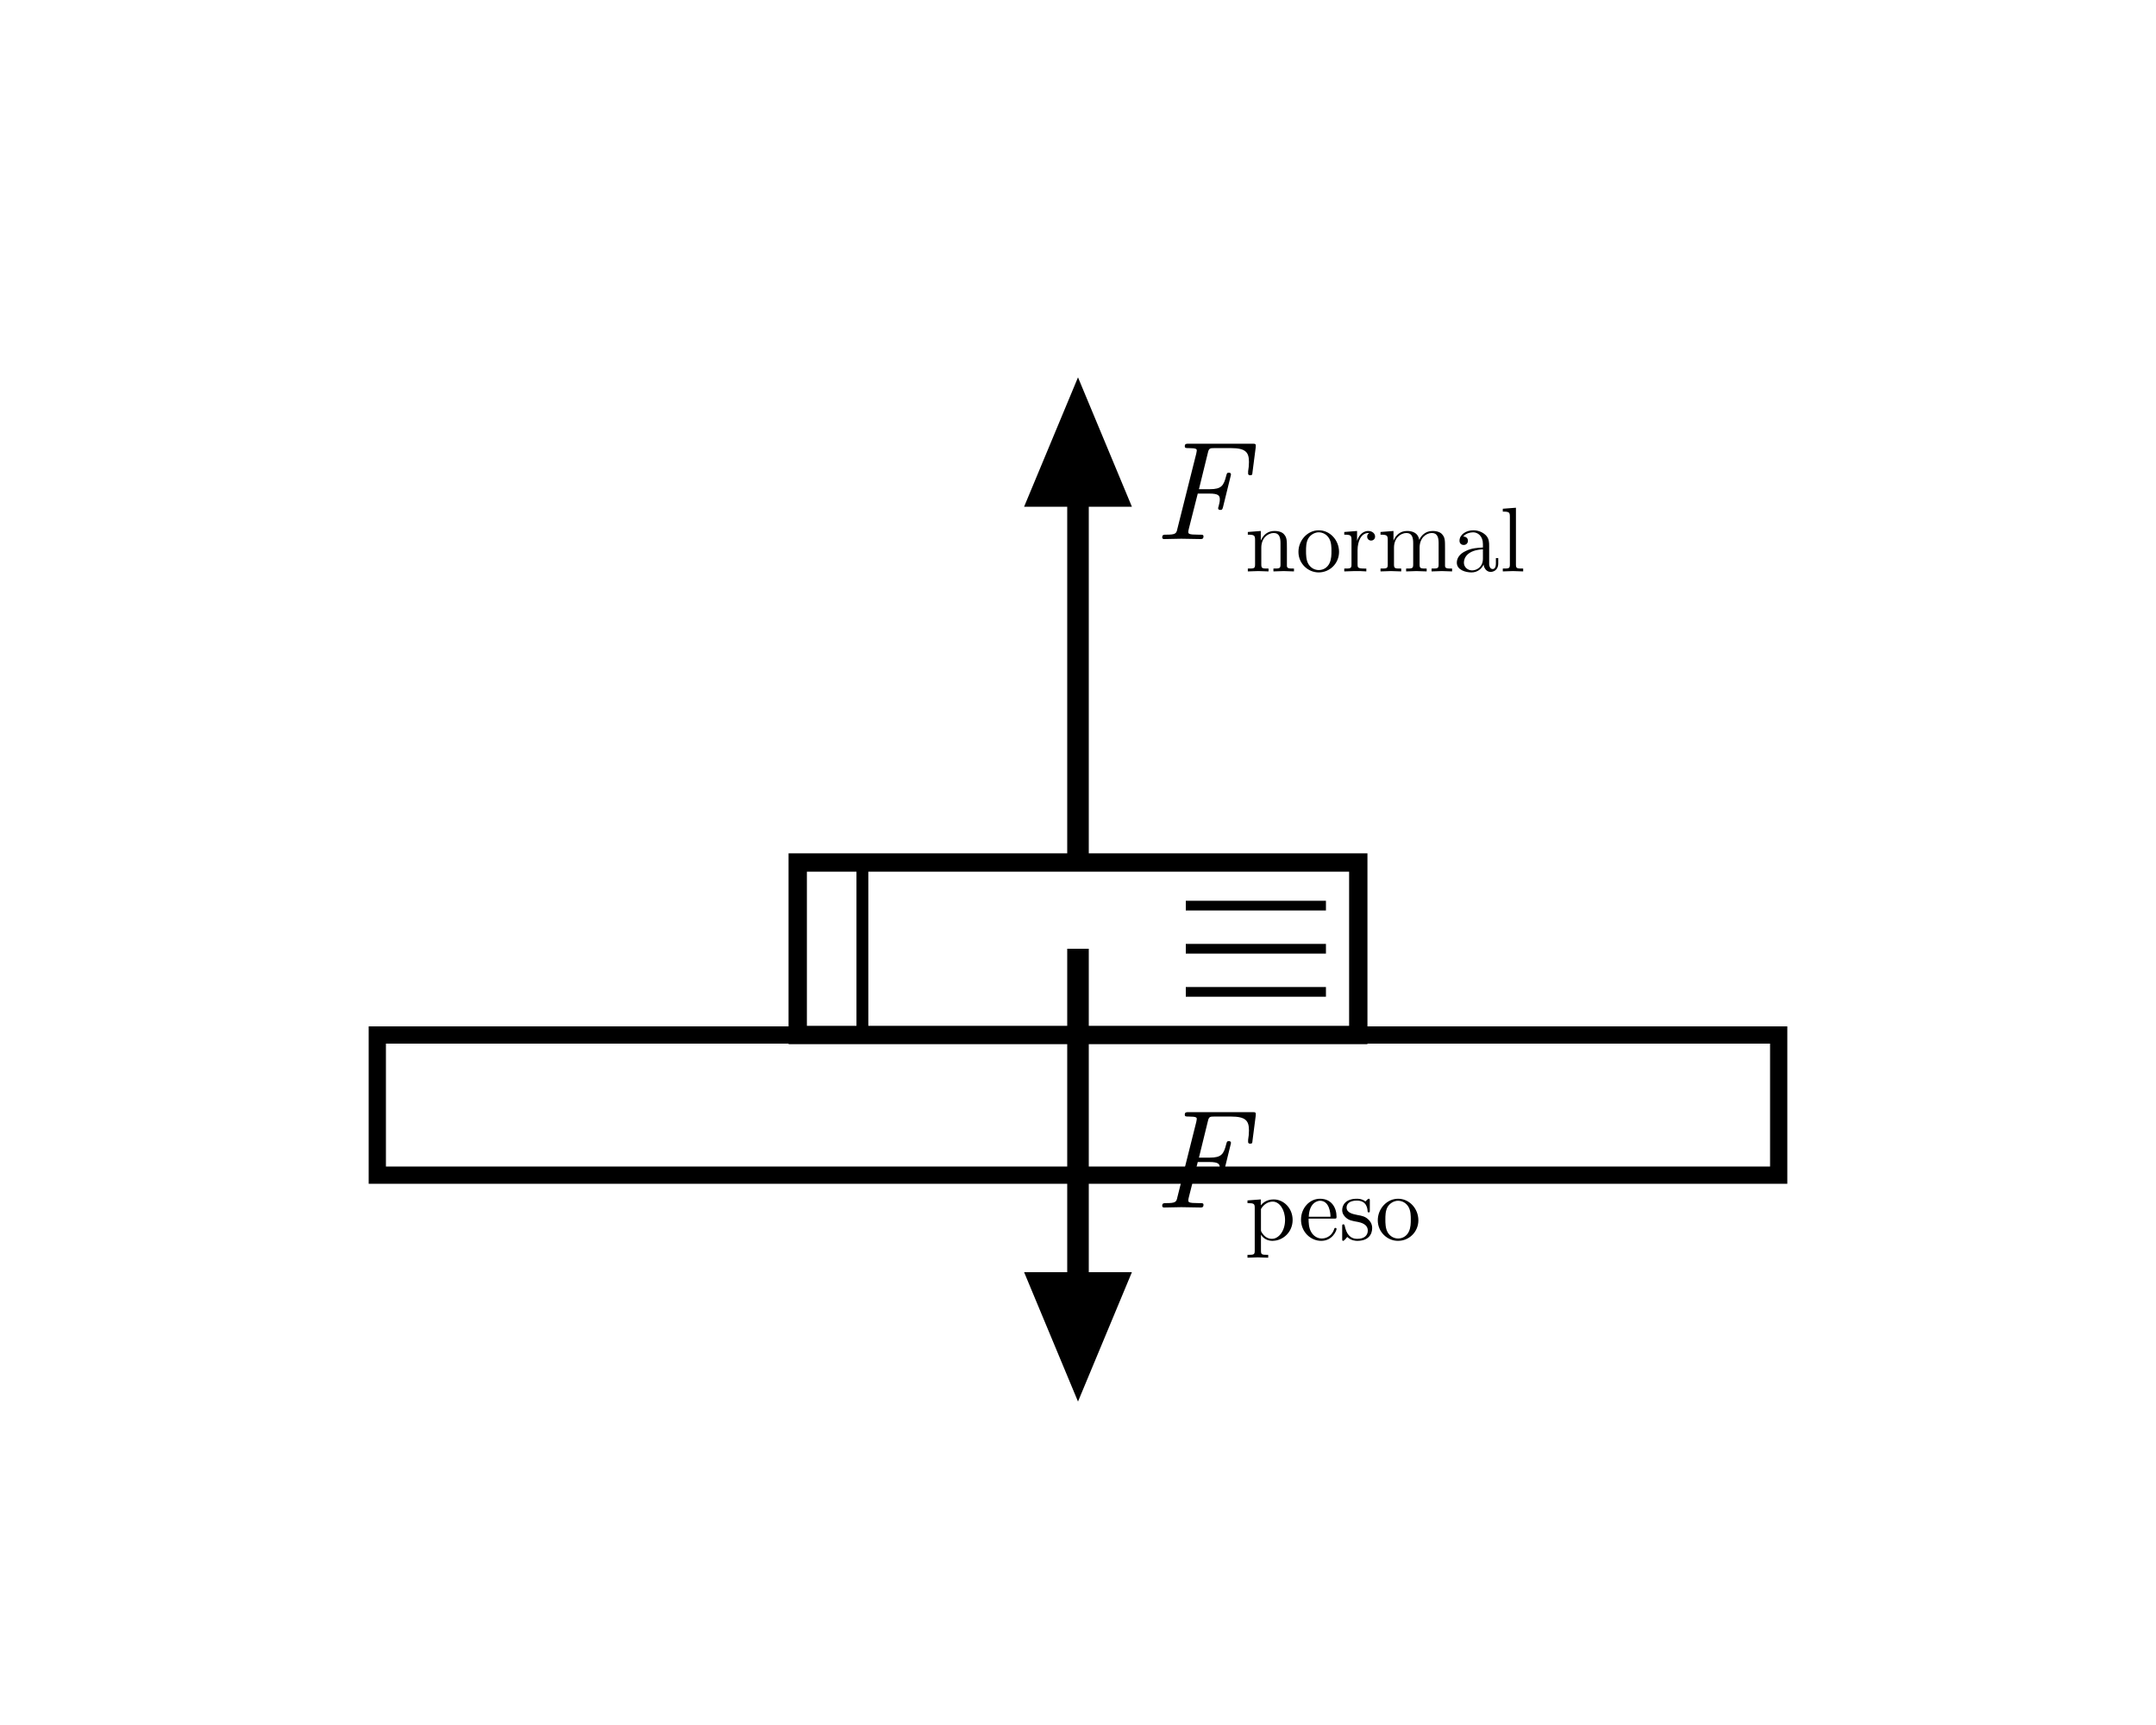
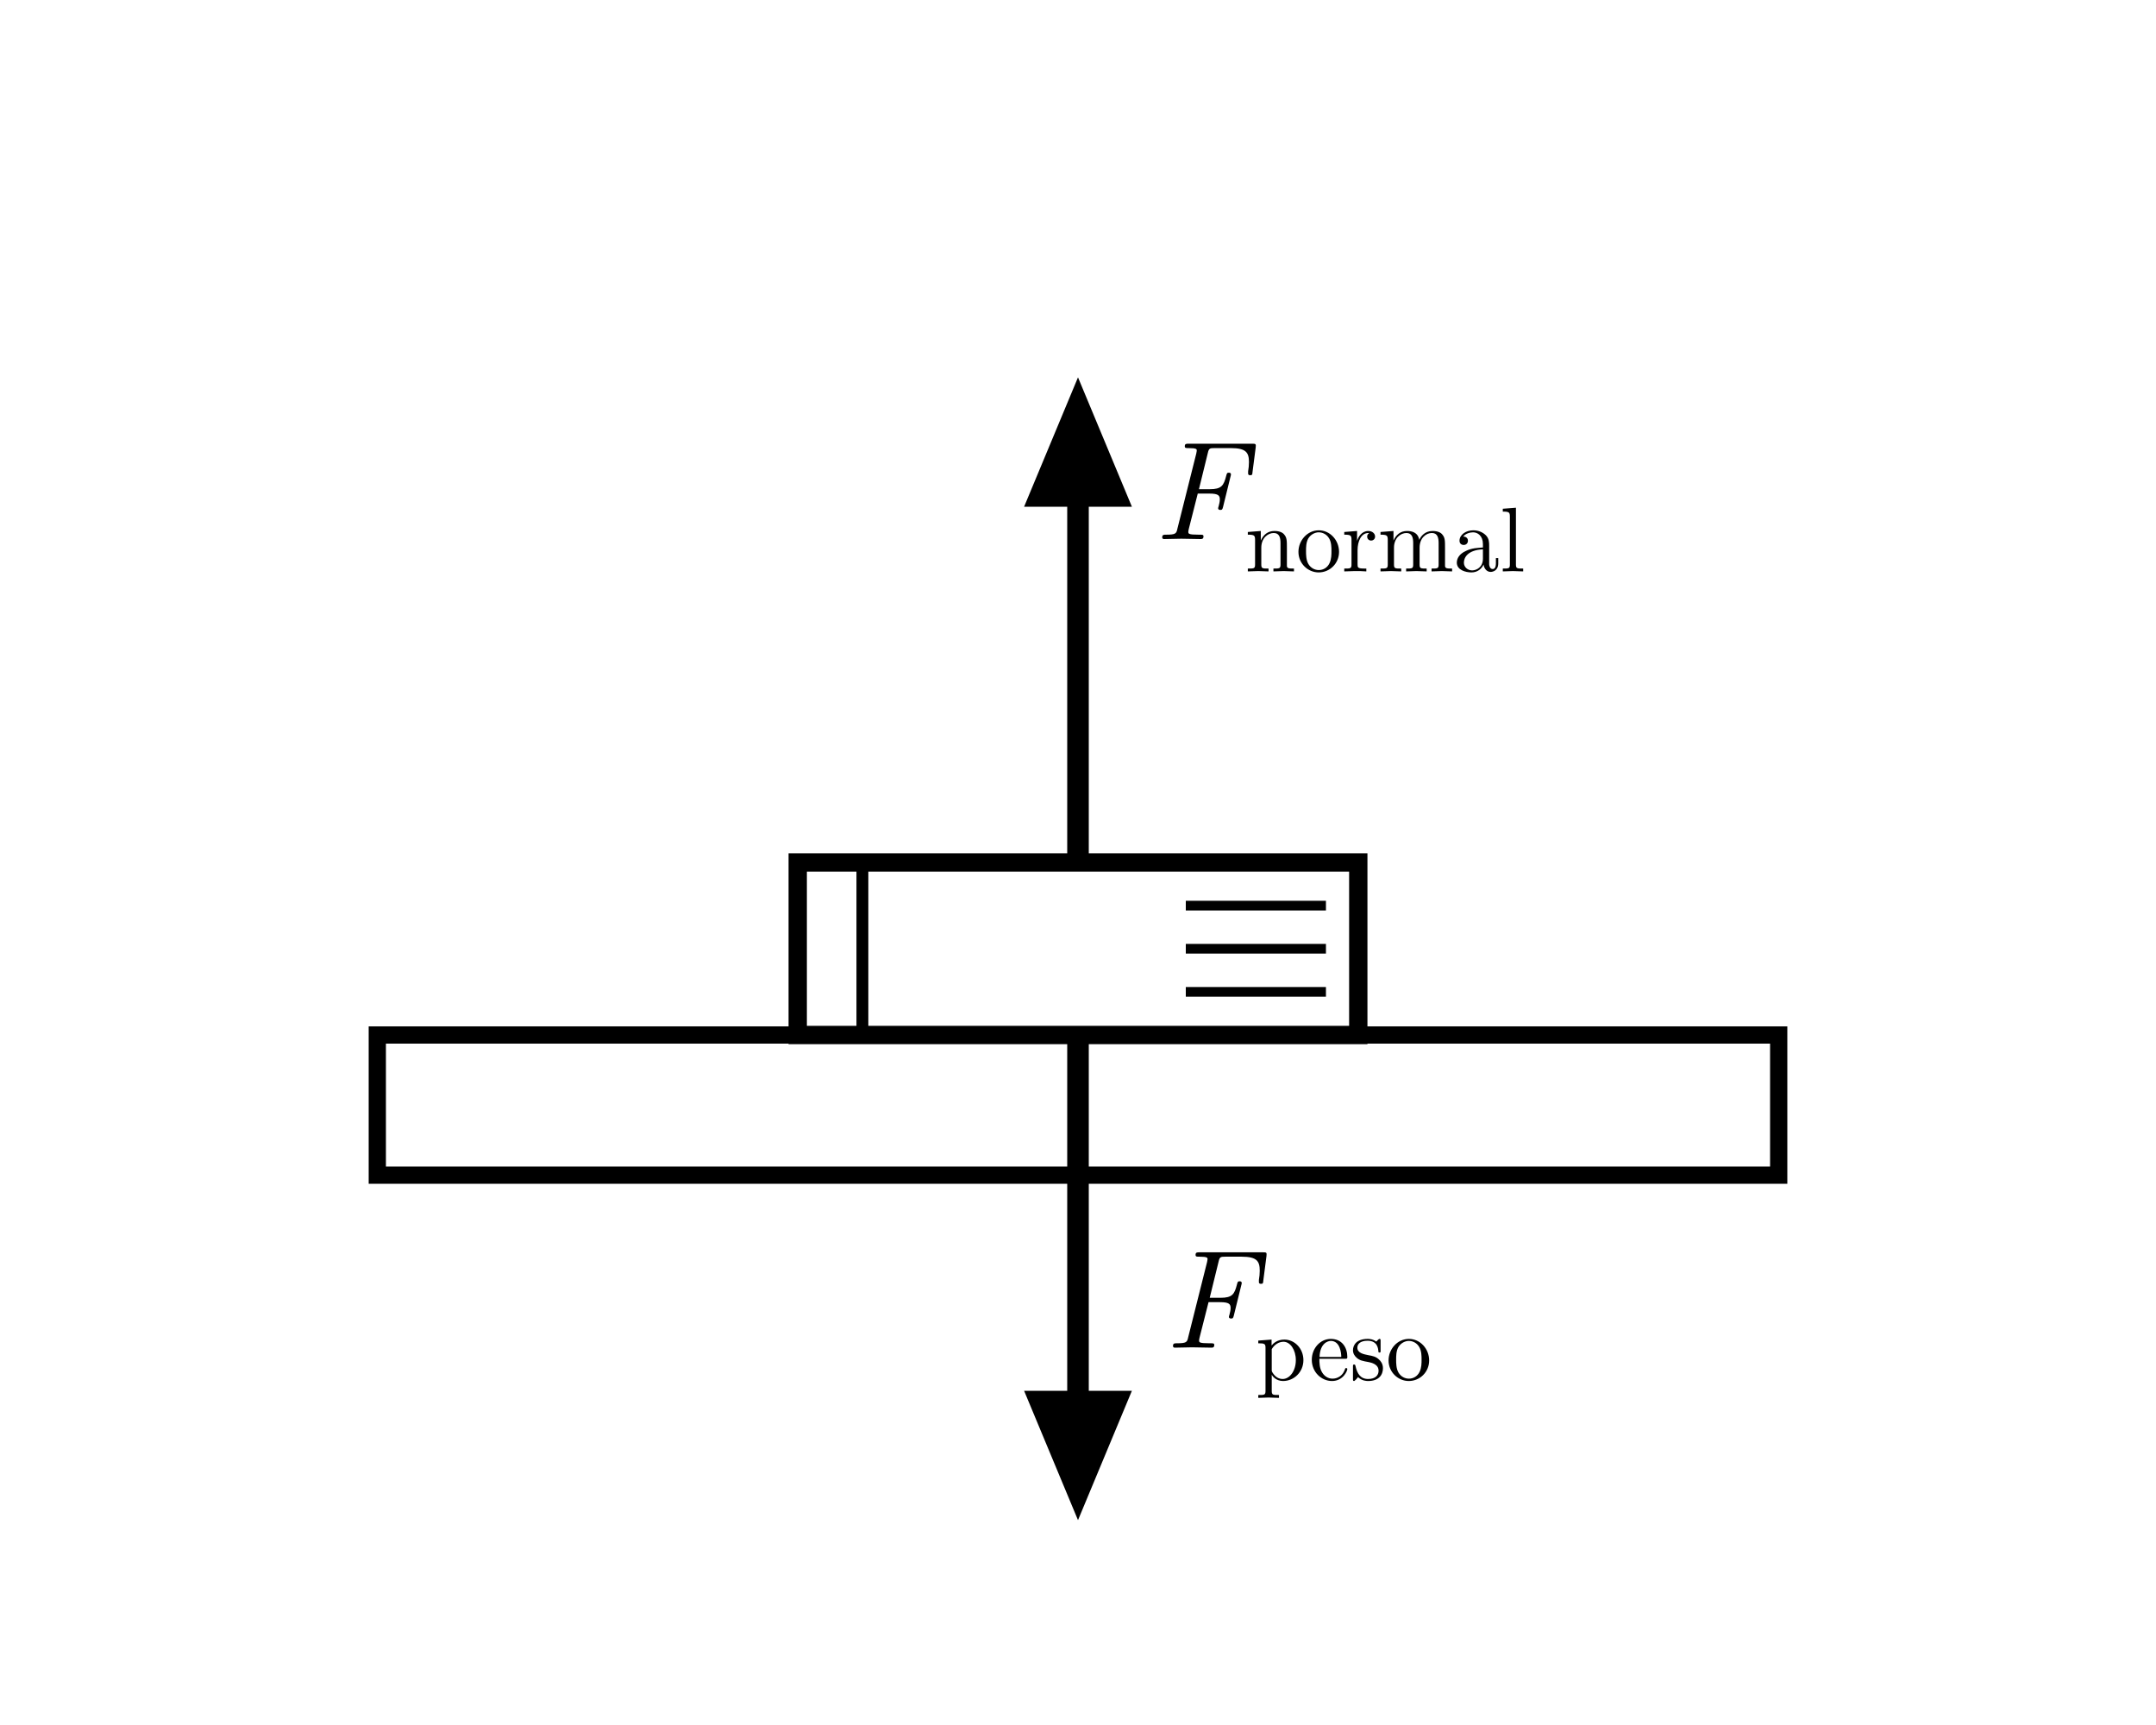
<svg xmlns="http://www.w3.org/2000/svg" fill="currentColor" viewBox="0 0 200 160" width="200" height="160" font-family="'Latin Modern Roman', Georgia, serif">
  <rect x="35" y="96" width="130" height="13" fill="none" stroke="currentColor" stroke-width="1.6" />
  <rect x="74" y="80" width="52" height="16" fill="none" stroke="currentColor" stroke-width="1.7" />
  <line x1="80" y1="80" x2="80" y2="96" stroke="currentColor" stroke-width="1.1" />
  <line x1="110" y1="84" x2="123" y2="84" stroke="currentColor" stroke-width="0.9" />
  <line x1="110" y1="88" x2="123" y2="88" stroke="currentColor" stroke-width="0.9" />
  <line x1="110" y1="92" x2="123" y2="92" stroke="currentColor" stroke-width="0.9" />
  <line x1="100" y1="80" x2="100" y2="42" stroke="currentColor" stroke-width="2" />
  <polygon points="100,35 95,47 105,47" fill="currentColor" />
  <text x="107" y="50" font-size="13" font-style="italic">F<tspan font-size="8.5" font-style="normal" dy="3">normal</tspan>
  </text>
-   <line x1="100" y1="88" x2="100" y2="123" stroke="currentColor" stroke-width="2" />
-   <polygon points="100,130 95,118 105,118" fill="currentColor" />
-   <text x="107" y="112" font-size="13" font-style="italic">F<tspan font-size="8.5" font-style="normal" dy="3">peso</tspan>
+   <line x1="100" y1="96" x2="100" y2="134" stroke="currentColor" stroke-width="2" />
+   <polygon points="100,141 95,129 105,129" fill="currentColor" />
+   <text x="108" y="125" font-size="13" font-style="italic">F<tspan font-size="8.5" font-style="normal" dy="3">peso</tspan>
  </text>
</svg>
